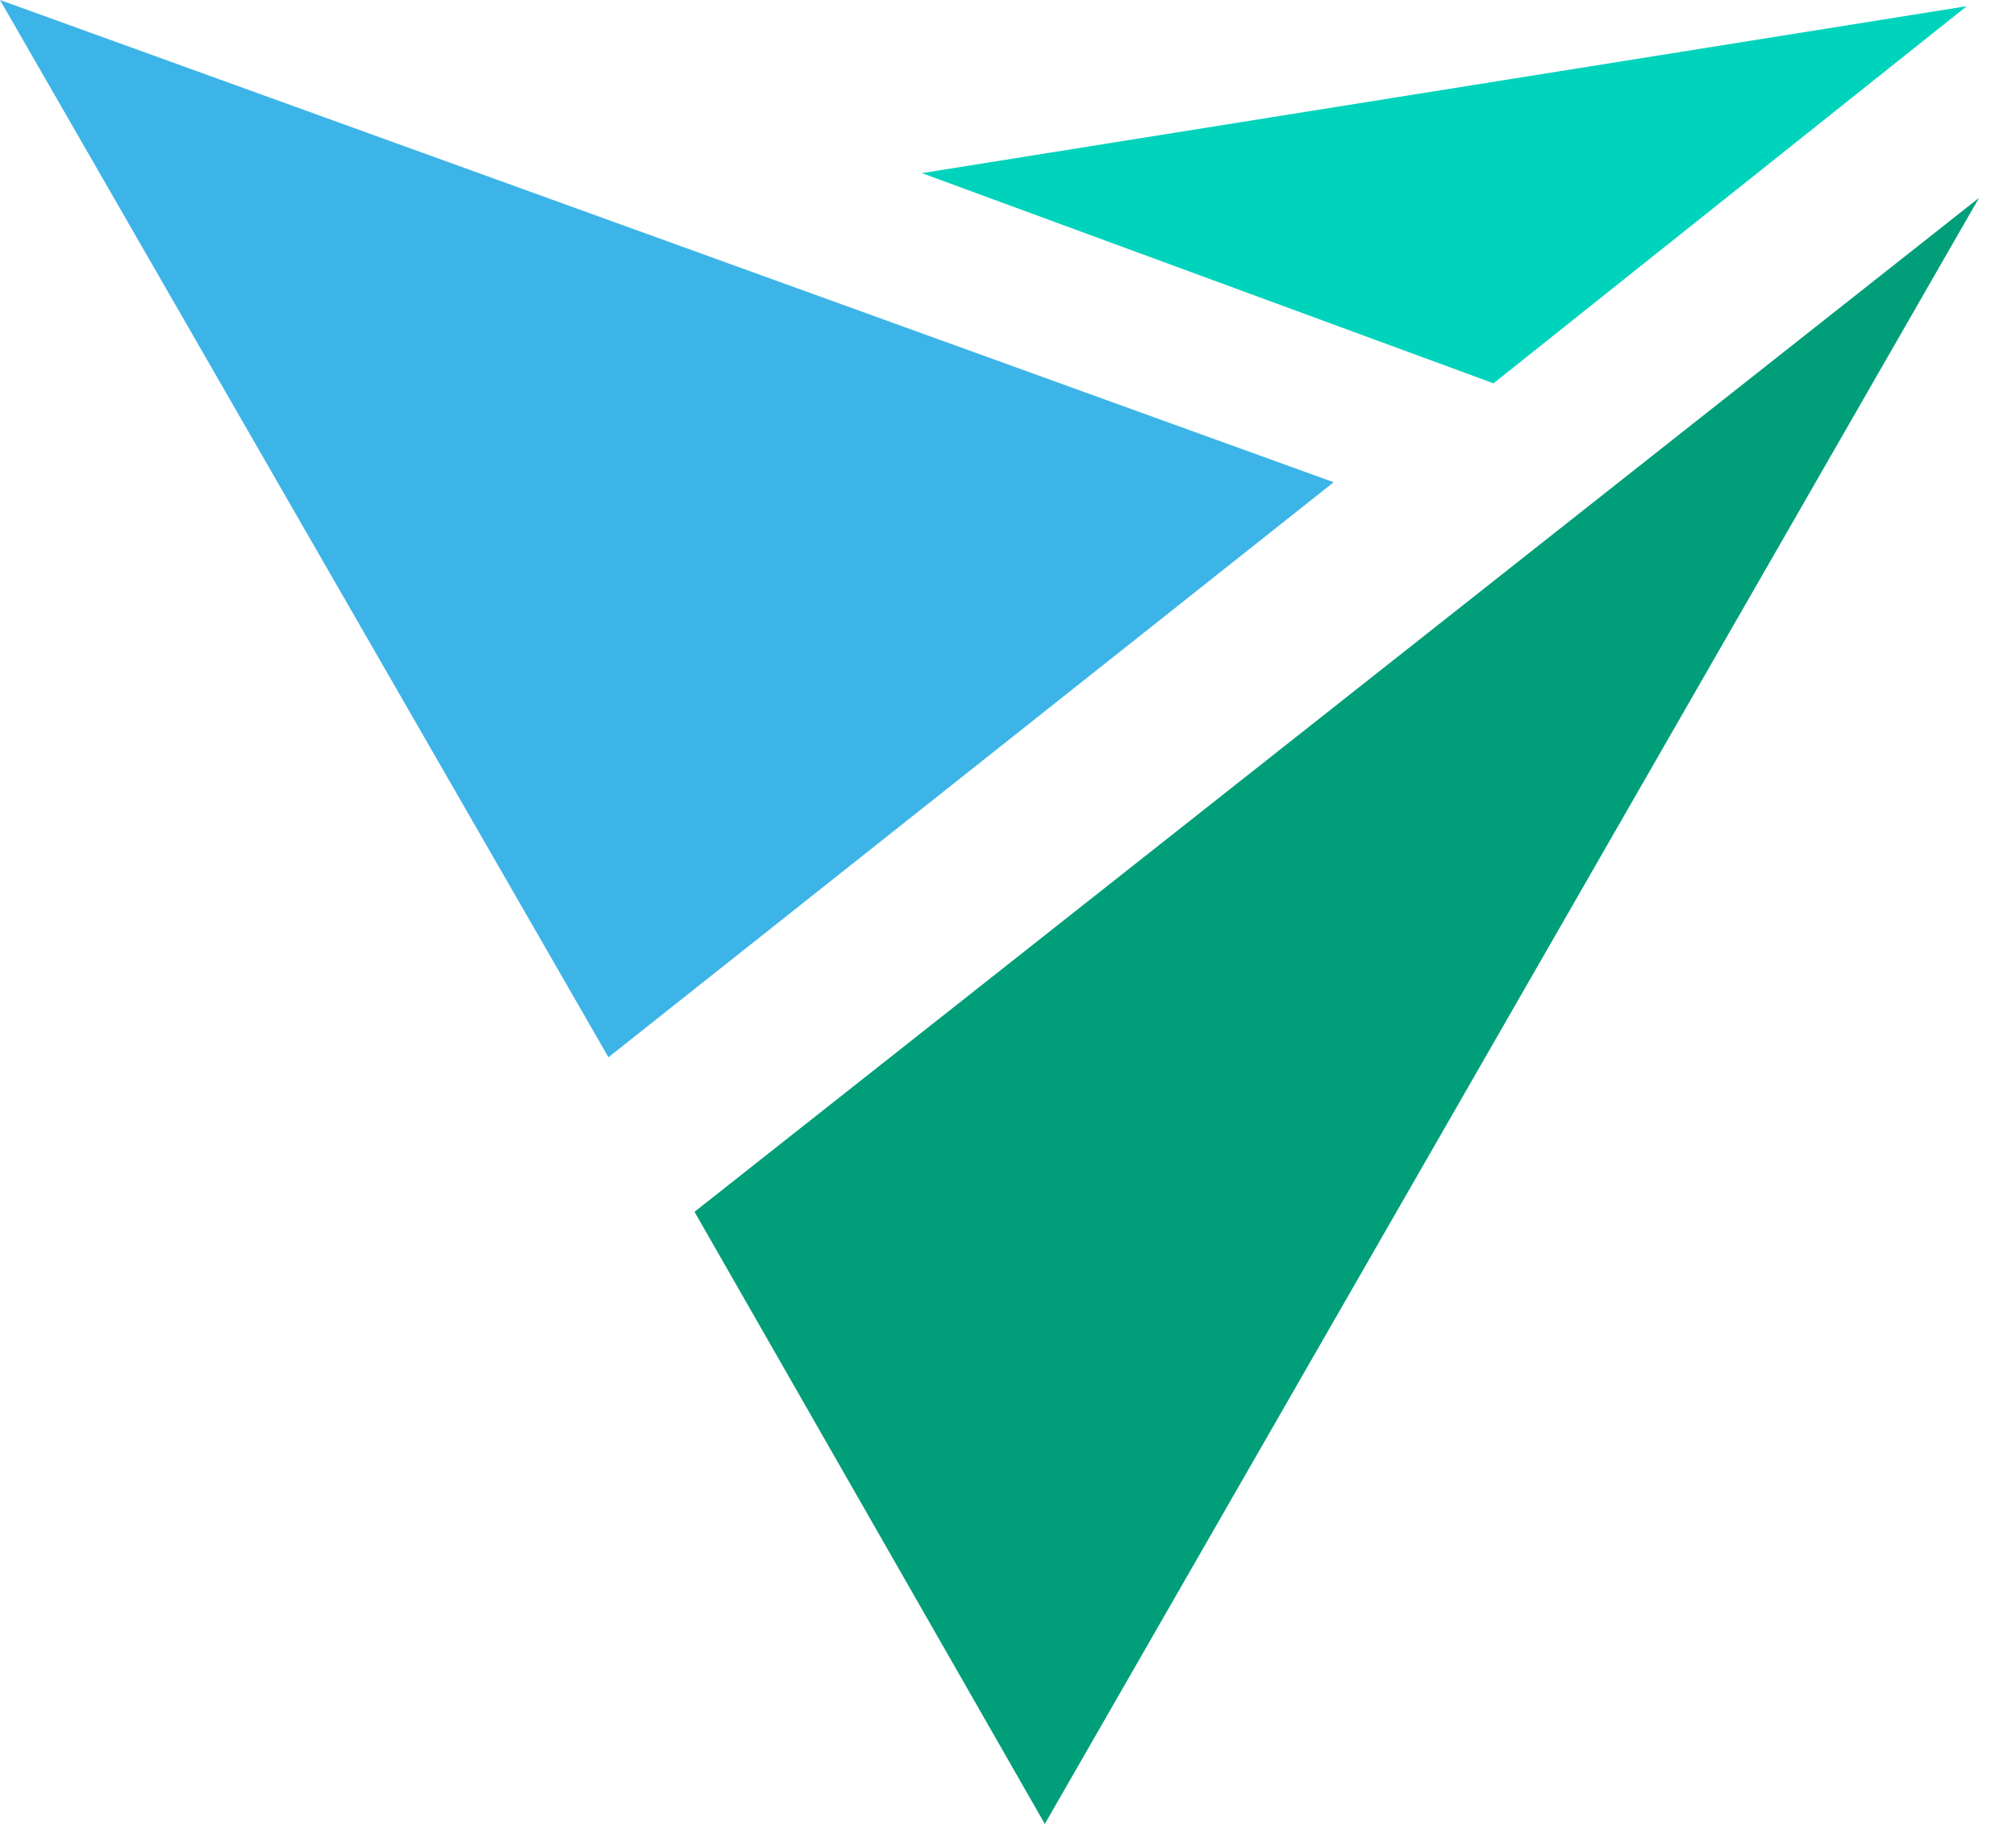
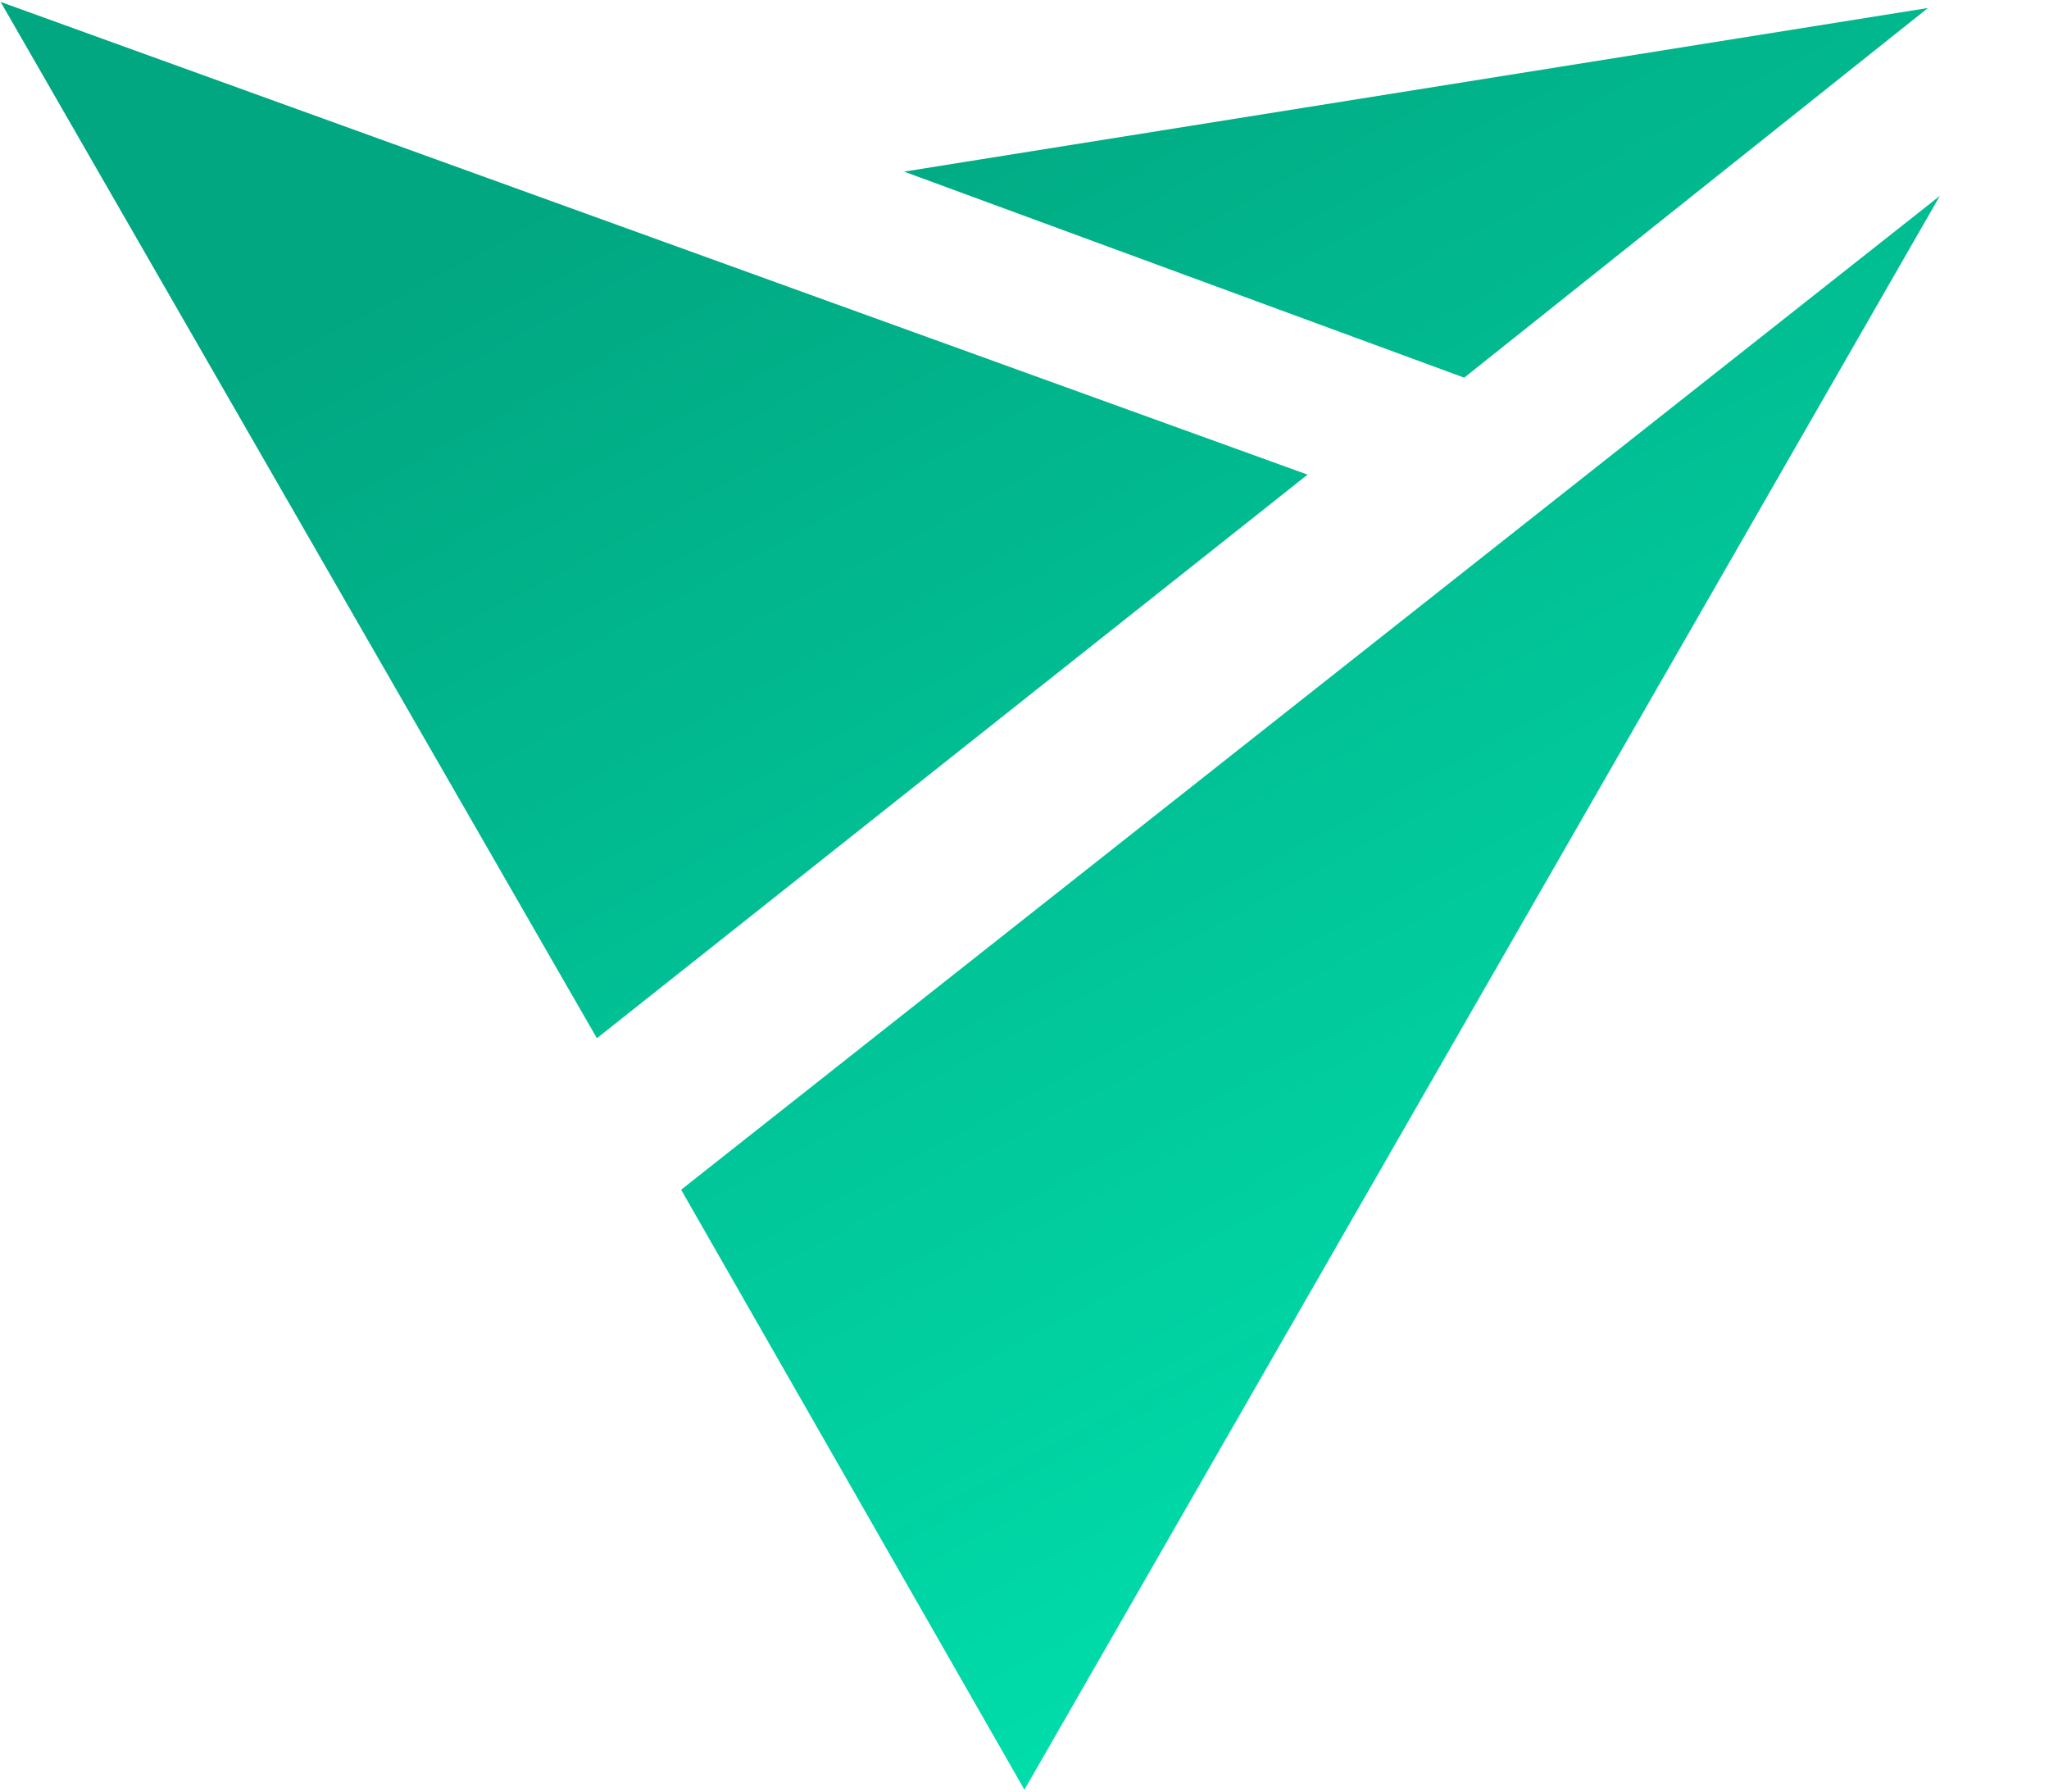
- <svg xmlns="http://www.w3.org/2000/svg" width="42" height="38" viewBox="0 0 42 38" fill="none">
-   <path d="M21.767 38L14.469 25.247L41.23 4.122L21.767 38Z" fill="#009F79" />
-   <path d="M27.785 10.047L12.676 22.027L0 0L27.785 10.047Z" fill="#3DB4E7" />
-   <path d="M31.114 7.986L19.206 3.607L40.974 0.129L31.114 7.986Z" fill="#00D3BC" />
+ <svg xmlns="http://www.w3.org/2000/svg" width="636" height="556" viewBox="0 0 636 556" fill="none">
+   <path d="M317.974 555.401L211.417 369.213L602.126 60.781L317.974 555.401Z" fill="url(#paint0_linear_1318_1347)" />
+   <path d="M405.863 147.292L185.272 322.196L0.199 0.599L405.863 147.292Z" fill="url(#paint1_linear_1318_1347)" />
+   <path d="M454.481 117.202L280.625 53.259L598.426 2.481L454.481 117.202Z" fill="url(#paint2_linear_1318_1347)" />
+   <defs>
+     <linearGradient id="paint0_linear_1318_1347" x1="283.466" y1="0.599" x2="677.595" y2="729.893" gradientUnits="userSpaceOnUse">
+       <stop stop-color="#01A781" />
+       <stop offset="1" stop-color="#00FFC5" />
+     </linearGradient>
+     <linearGradient id="paint1_linear_1318_1347" x1="283.466" y1="0.599" x2="677.595" y2="729.893" gradientUnits="userSpaceOnUse">
+       <stop stop-color="#01A781" />
+       <stop offset="1" stop-color="#00FFC5" />
+     </linearGradient>
+     <linearGradient id="paint2_linear_1318_1347" x1="283.466" y1="0.599" x2="677.595" y2="729.893" gradientUnits="userSpaceOnUse">
+       <stop stop-color="#01A781" />
+       <stop offset="1" stop-color="#00FFC5" />
+     </linearGradient>
+   </defs>
</svg>
